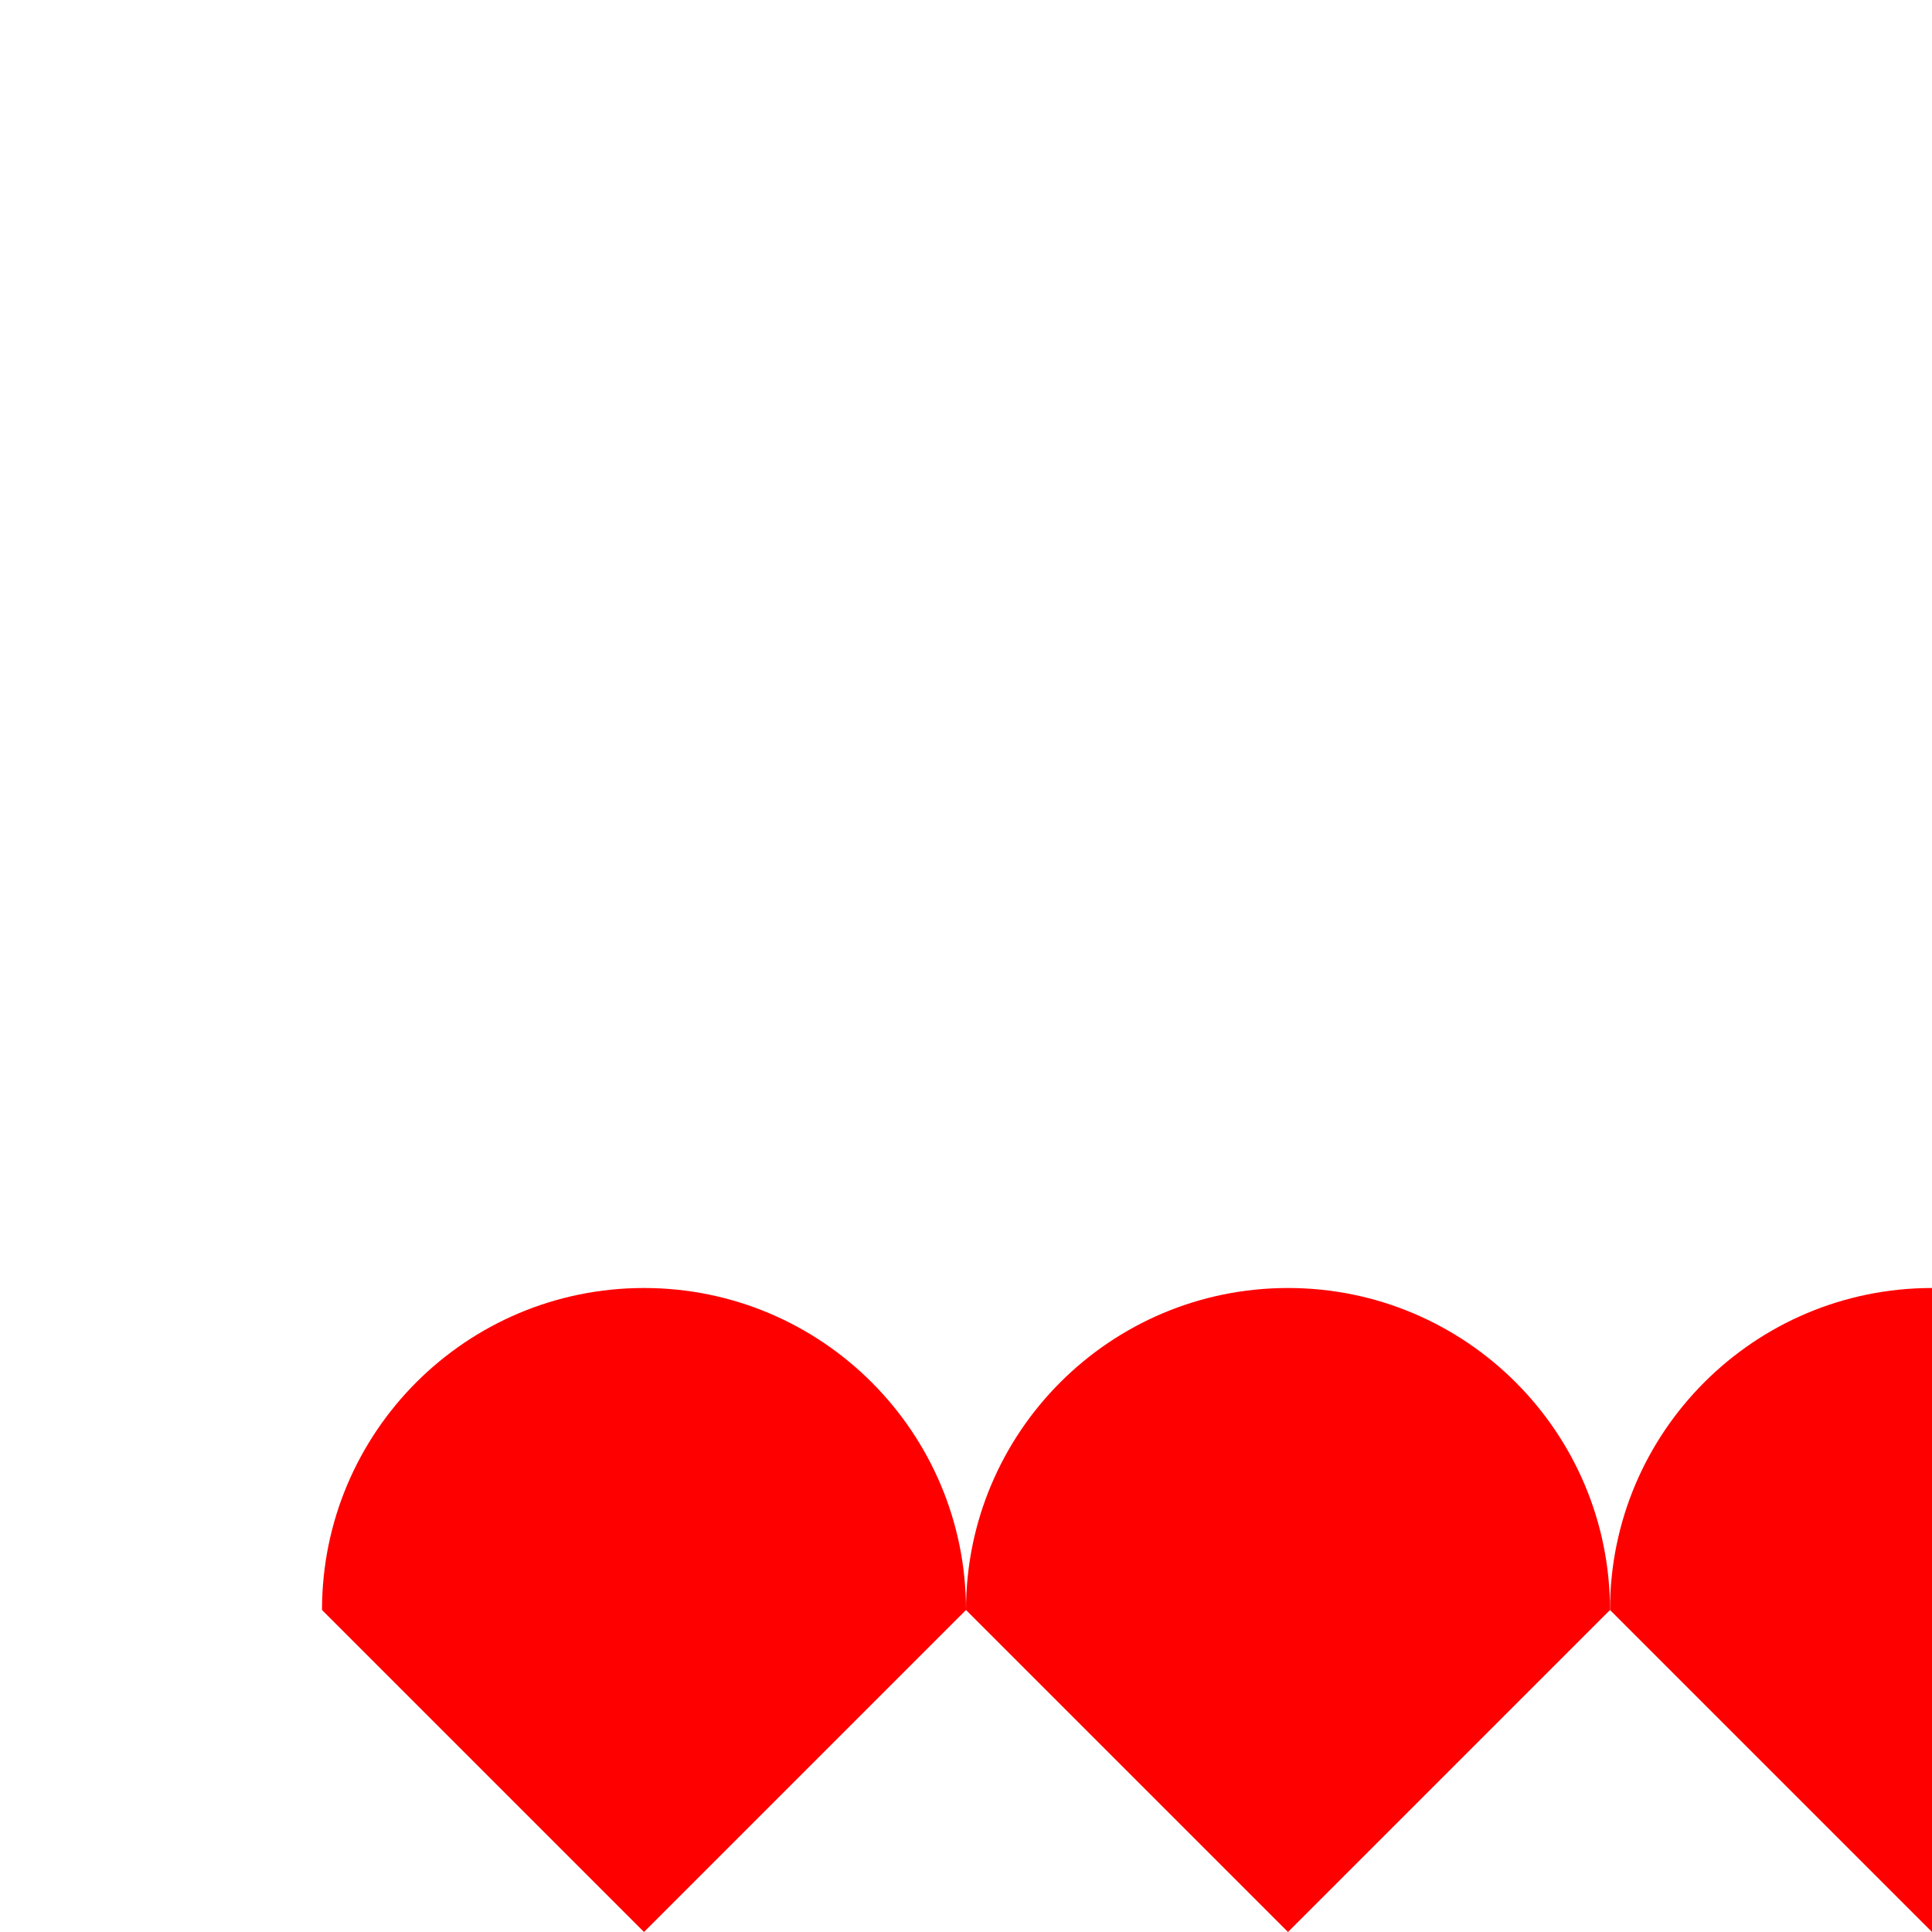
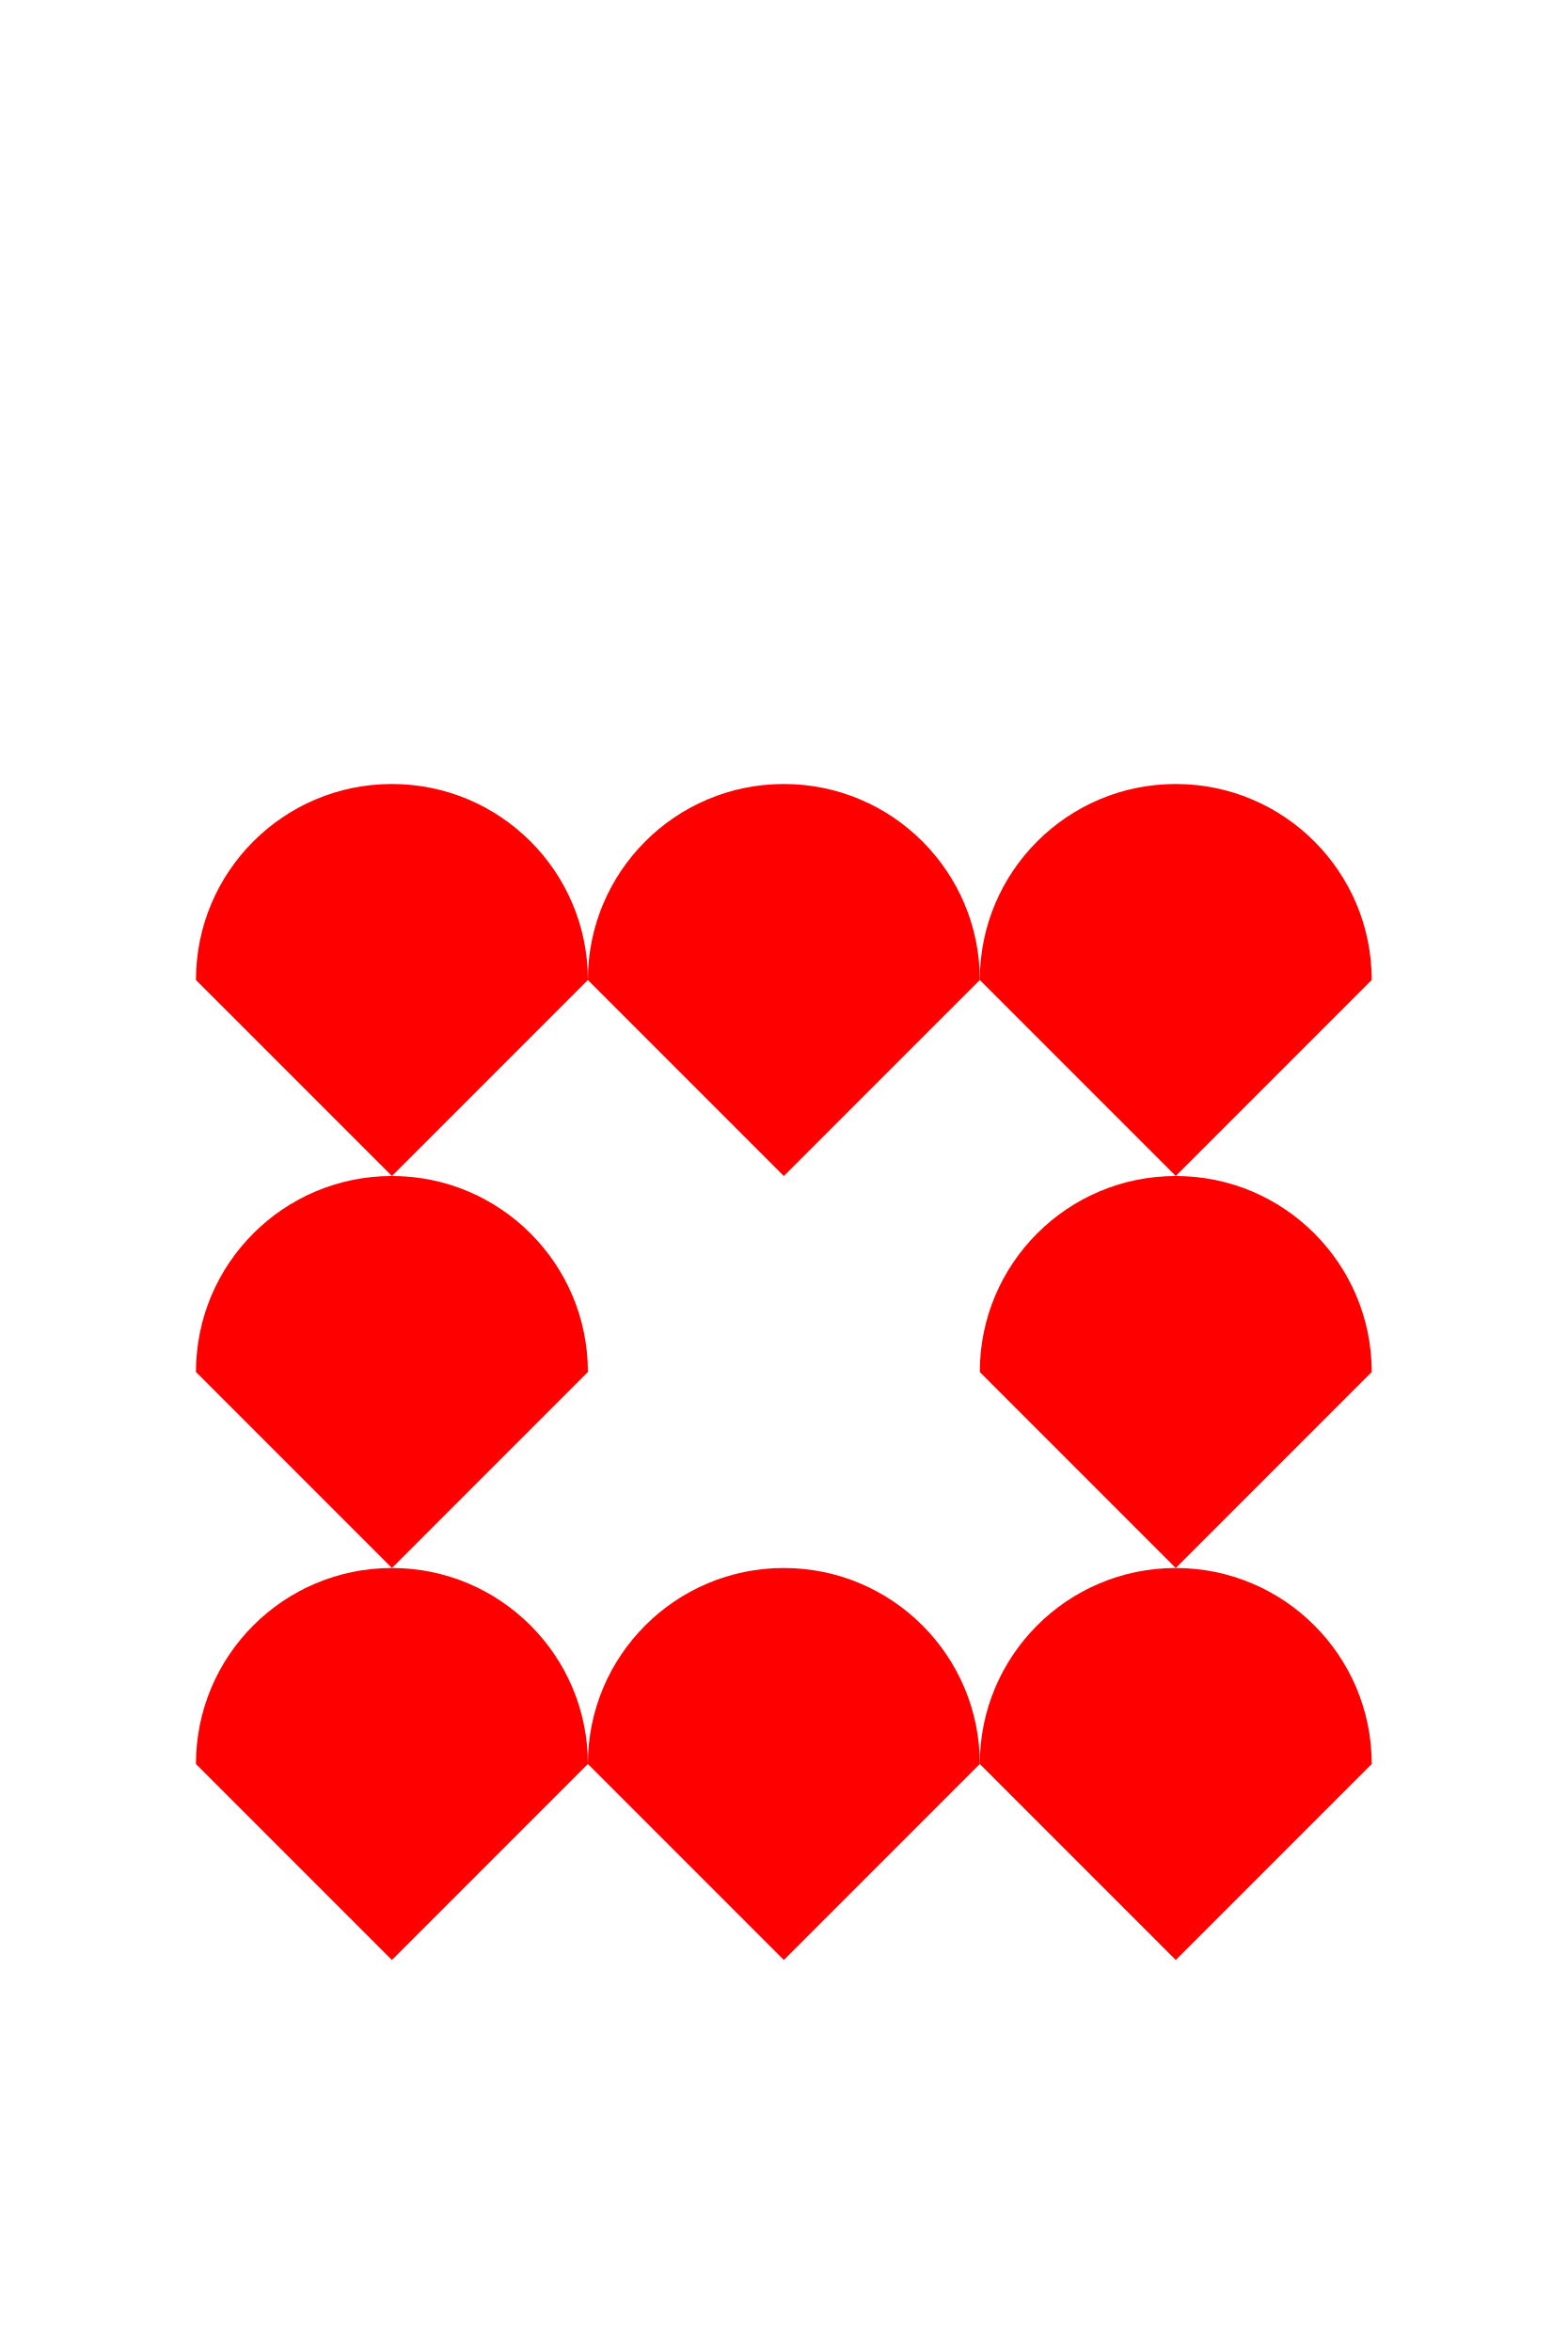
- <svg xmlns="http://www.w3.org/2000/svg" version="1.1" baseProfile="full">
+ <svg xmlns="http://www.w3.org/2000/svg" version="1.1" baseProfile="full" width="200" height="300">
  <path d="M75,125 a15,15 0 0,1 50,0 l-25,25 l-25,-25" fill="red" />
  <path d="M125,125 a15,15 0 0,1 50,0 l-25,25 l-25,-25" fill="red" />
  <path d="M25,125 a15,15 0 0,1 50,0 l-25,25 l-25,-25" fill="red" />
  <path d="M125,175 a15,15 0 0,1 50,0 l-25,25 l-25,-25" fill="red" />
  <path d="M25,175 a15,15 0 0,1 50,0 l-25,25 l-25,-25" fill="red" />
  <path d="M75,225 a15,15 0 0,1 50,0 l-25,25 l-25,-25" fill="red" />
  <path d="M125,225 a15,15 0 0,1 50,0 l-25,25 l-25,-25" fill="red" />
  <path d="M25,225 a15,15 0 0,1 50,0 l-25,25 l-25,-25" fill="red" />
</svg>
